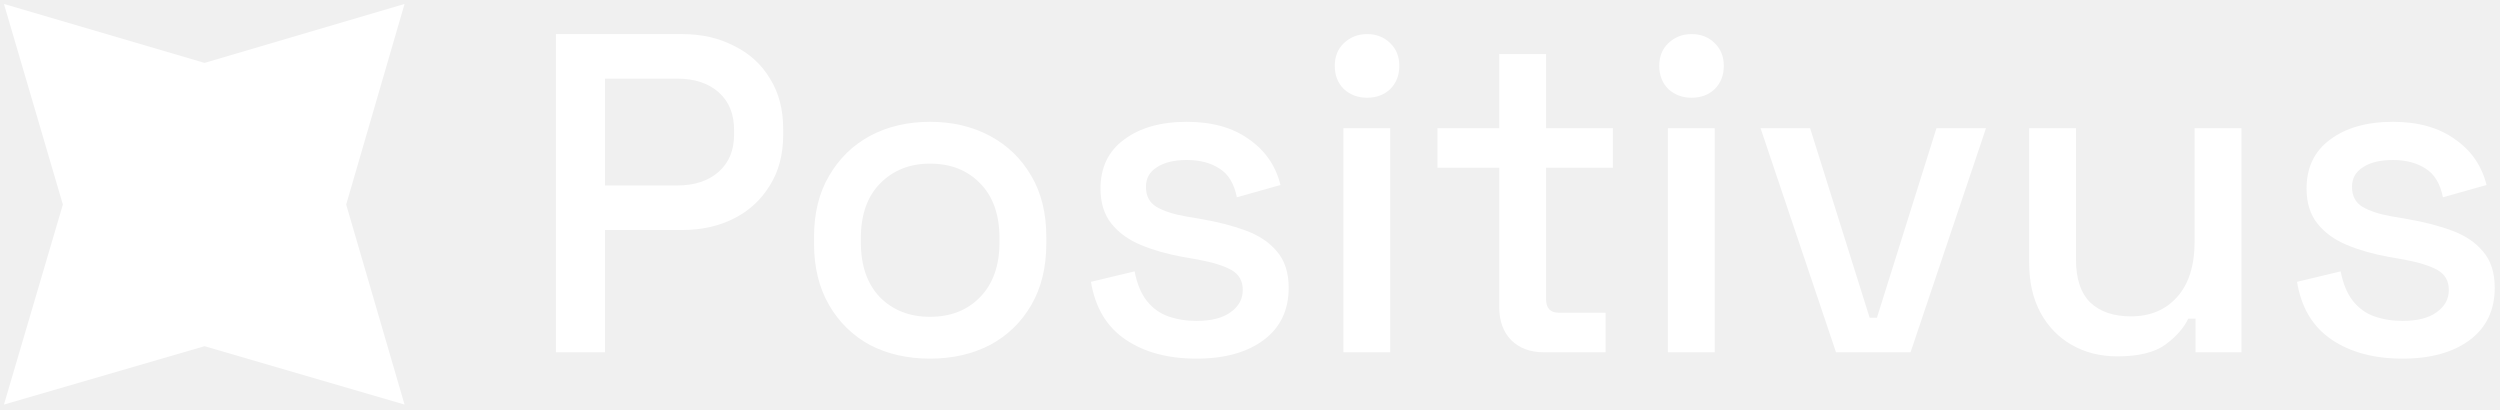
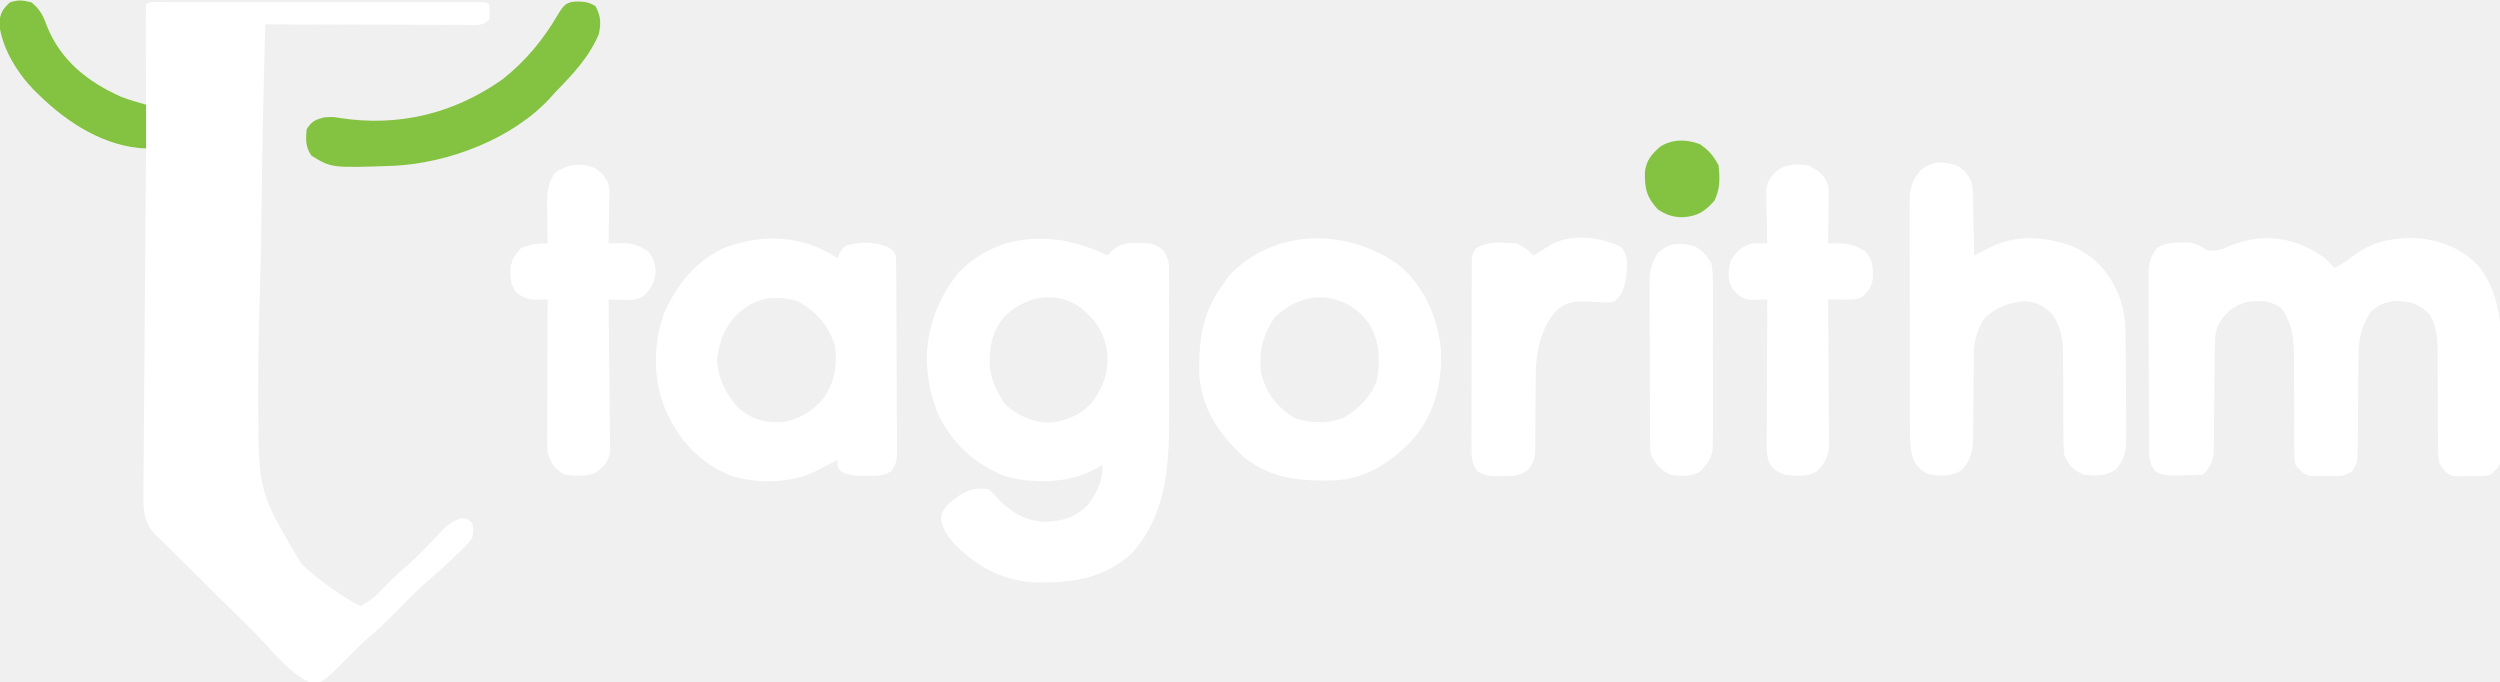
- <svg xmlns="http://www.w3.org/2000/svg" width="220" height="36" viewBox="0 0 220 36" fill="none">
-   <g clip-path="url(#clip0_403_257)">
-     <path d="M17.999 5.535L35.6 0.349L30.464 18L35.6 35.601L17.999 30.465L0.348 35.601L5.533 18L0.348 0.349L17.999 5.535Z" fill="white" />
-   </g>
-   <path d="M48.92 31V3H60.04C61.747 3 63.267 3.347 64.6 4.04C65.96 4.707 67.013 5.667 67.76 6.92C68.533 8.147 68.92 9.627 68.92 11.36V11.88C68.92 13.613 68.52 15.107 67.72 16.36C66.947 17.613 65.893 18.573 64.56 19.24C63.227 19.907 61.72 20.24 60.04 20.24H53.24V31H48.92ZM53.24 16.32H59.6C61.12 16.32 62.333 15.92 63.24 15.12C64.147 14.32 64.6 13.227 64.6 11.84V11.44C64.6 10.027 64.147 8.92 63.24 8.12C62.333 7.32 61.12 6.92 59.6 6.92H53.24V16.32Z" fill="white" />
-   <path d="M81.835 31.56C79.861 31.56 78.101 31.16 76.555 30.36C75.035 29.533 73.835 28.36 72.955 26.84C72.075 25.32 71.635 23.52 71.635 21.44V20.84C71.635 18.76 72.075 16.973 72.955 15.48C73.835 13.96 75.035 12.787 76.555 11.96C78.101 11.133 79.861 10.72 81.835 10.72C83.808 10.72 85.568 11.133 87.115 11.96C88.661 12.787 89.875 13.96 90.755 15.48C91.635 16.973 92.075 18.76 92.075 20.84V21.44C92.075 23.52 91.635 25.32 90.755 26.84C89.875 28.36 88.661 29.533 87.115 30.36C85.568 31.16 83.808 31.56 81.835 31.56ZM81.835 27.88C83.648 27.88 85.115 27.307 86.235 26.16C87.381 24.987 87.955 23.373 87.955 21.32V20.96C87.955 18.907 87.395 17.307 86.275 16.16C85.155 14.987 83.675 14.4 81.835 14.4C80.048 14.4 78.581 14.987 77.435 16.16C76.315 17.307 75.755 18.907 75.755 20.96V21.32C75.755 23.373 76.315 24.987 77.435 26.16C78.581 27.307 80.048 27.88 81.835 27.88Z" fill="white" />
-   <path d="M105.284 31.56C102.777 31.56 100.697 31 99.044 29.88C97.391 28.76 96.377 27.067 96.004 24.8L99.844 23.88C100.057 24.973 100.417 25.84 100.924 26.48C101.431 27.12 102.057 27.573 102.804 27.84C103.577 28.107 104.404 28.24 105.284 28.24C106.591 28.24 107.591 27.987 108.284 27.48C109.004 26.973 109.364 26.32 109.364 25.52C109.364 24.72 109.031 24.133 108.364 23.76C107.697 23.387 106.711 23.08 105.404 22.84L104.044 22.6C102.711 22.36 101.497 22.013 100.404 21.56C99.311 21.107 98.444 20.48 97.804 19.68C97.164 18.88 96.844 17.853 96.844 16.6C96.844 14.733 97.537 13.293 98.924 12.28C100.311 11.24 102.151 10.72 104.444 10.72C106.657 10.72 108.471 11.227 109.884 12.24C111.324 13.227 112.257 14.573 112.684 16.28L108.844 17.36C108.604 16.16 108.097 15.32 107.324 14.84C106.551 14.333 105.591 14.08 104.444 14.08C103.324 14.08 102.444 14.293 101.804 14.72C101.164 15.12 100.844 15.693 100.844 16.44C100.844 17.24 101.151 17.827 101.764 18.2C102.404 18.573 103.257 18.853 104.324 19.04L105.724 19.28C107.137 19.52 108.431 19.853 109.604 20.28C110.777 20.707 111.697 21.32 112.364 22.12C113.057 22.92 113.404 23.987 113.404 25.32C113.404 27.293 112.671 28.827 111.204 29.92C109.737 31.013 107.764 31.56 105.284 31.56Z" fill="white" />
-   <path d="M118.22 31V11.28H122.34V31H118.22ZM120.3 8.6C119.5 8.6 118.82 8.347 118.26 7.84C117.726 7.307 117.46 6.627 117.46 5.8C117.46 4.973 117.726 4.307 118.26 3.8C118.82 3.267 119.5 3 120.3 3C121.126 3 121.806 3.267 122.34 3.8C122.873 4.307 123.14 4.973 123.14 5.8C123.14 6.627 122.873 7.307 122.34 7.84C121.806 8.347 121.126 8.6 120.3 8.6Z" fill="white" />
-   <path d="M135.854 31C134.654 31 133.694 30.64 132.974 29.92C132.281 29.2 131.934 28.24 131.934 27.04V14.76H126.494V11.28H131.934V4.76H136.054V11.28H141.934V14.76H136.054V26.32C136.054 27.12 136.427 27.52 137.174 27.52H141.294V31H135.854Z" fill="white" />
-   <path d="M146.774 31V11.28H150.894V31H146.774ZM148.854 8.6C148.054 8.6 147.374 8.347 146.814 7.84C146.281 7.307 146.014 6.627 146.014 5.8C146.014 4.973 146.281 4.307 146.814 3.8C147.374 3.267 148.054 3 148.854 3C149.681 3 150.361 3.267 150.894 3.8C151.428 4.307 151.694 4.973 151.694 5.8C151.694 6.627 151.428 7.307 150.894 7.84C150.361 8.347 149.681 8.6 148.854 8.6Z" fill="white" />
-   <path d="M161.569 31L154.929 11.28H159.289L164.529 27.96H165.169L170.409 11.28H174.769L168.129 31H161.569Z" fill="white" />
-   <path d="M186.326 31.36C184.833 31.36 183.5 31.027 182.326 30.36C181.153 29.693 180.233 28.747 179.566 27.52C178.9 26.293 178.566 24.827 178.566 23.12V11.28H182.686V22.84C182.686 24.547 183.113 25.813 183.966 26.64C184.82 27.44 186.006 27.84 187.526 27.84C189.206 27.84 190.553 27.28 191.566 26.16C192.606 25.013 193.126 23.373 193.126 21.24V11.28H197.246V31H193.206V28.04H192.566C192.193 28.84 191.526 29.6 190.566 30.32C189.606 31.013 188.193 31.36 186.326 31.36Z" fill="white" />
-   <path d="M211.417 31.56C208.91 31.56 206.83 31 205.177 29.88C203.523 28.76 202.51 27.067 202.137 24.8L205.977 23.88C206.19 24.973 206.55 25.84 207.057 26.48C207.563 27.12 208.19 27.573 208.937 27.84C209.71 28.107 210.537 28.24 211.417 28.24C212.723 28.24 213.723 27.987 214.417 27.48C215.137 26.973 215.497 26.32 215.497 25.52C215.497 24.72 215.163 24.133 214.497 23.76C213.83 23.387 212.843 23.08 211.537 22.84L210.177 22.6C208.843 22.36 207.63 22.013 206.537 21.56C205.443 21.107 204.577 20.48 203.937 19.68C203.297 18.88 202.977 17.853 202.977 16.6C202.977 14.733 203.67 13.293 205.057 12.28C206.443 11.24 208.283 10.72 210.577 10.72C212.79 10.72 214.603 11.227 216.017 12.24C217.457 13.227 218.39 14.573 218.817 16.28L214.977 17.36C214.737 16.16 214.23 15.32 213.457 14.84C212.683 14.333 211.723 14.08 210.577 14.08C209.457 14.08 208.577 14.293 207.937 14.72C207.297 15.12 206.977 15.693 206.977 16.44C206.977 17.24 207.283 17.827 207.897 18.2C208.537 18.573 209.39 18.853 210.457 19.04L211.857 19.28C213.27 19.52 214.563 19.853 215.737 20.28C216.91 20.707 217.83 21.32 218.497 22.12C219.19 22.92 219.537 23.987 219.537 25.32C219.537 27.293 218.803 28.827 217.337 29.92C215.87 31.013 213.897 31.56 211.417 31.56Z" fill="white" />
-   <defs>
-     <clipPath id="clip0_403_257">
-       <rect width="36" height="36" fill="white" />
-     </clipPath>
-   </defs>
+ <svg xmlns="http://www.w3.org/2000/svg" width="1027" height="280">
+   <path fill="#FFF" d="M13 1c3.432 2.844 4.78 5.465 6.25 9.625 5.717 14.283 16.82 23.016 30.574 29.148C53.173 41.067 56.544 42.033 60 43l-.016-3.748q-.026-6.857-.039-13.714-.008-2.973-.02-5.945a3168 3168 0 0 1-.023-8.527l-.015-2.702c0-2.121.05-4.243.113-6.364C61.727.273 64.037.874 66.39.873l3.544-.009 3.923.007 4.104-.006q5.587-.004 11.176 0c3.89.003 7.78 0 11.67 0q9.8-.003 19.6.005 11.348.006 22.694-.002 9.726-.007 19.45-.003 5.815.003 11.632-.001 5.466-.004 10.932.005 2.976.002 5.95-.005l3.544.009 3.1.001C200 1 200 1 201 2c.188 2.938.188 2.938 0 6-2.607 2.607-4.41 2.236-7.96 2.249l-2.529-.022h-2.66a1784 1784 0 0 1-8.734-.032l-6.045-.008c-5.31-.008-10.62-.028-15.93-.05-5.416-.02-10.832-.03-16.247-.04Q124.947 10.066 109 10a4050 4050 0 0 0-1.578 76.653c-.134 11.872-.34 23.736-.716 35.604-.425 13.688-.673 27.368-.636 41.063l.01 3.329c.138 35.435.138 35.435 17.718 64.96A114.7 114.7 0 0 0 148 249c3.88-1.795 6.27-4.1 9.25-7.187 3.07-3.143 6.133-6.235 9.5-9.063 2.79-2.35 5.342-4.85 7.867-7.477l1.993-2.057a352 352 0 0 0 3.936-4.15c2.902-3.003 4.755-4.842 8.79-6.136C192 213 192 213 194 215c.531 2.691.531 2.691 0 6-1.862 2.636-4.14 4.75-6.5 6.938l-1.963 1.888c-3.661 3.5-7.414 6.871-11.283 10.139-4.08 3.683-7.886 7.649-11.752 11.553-3.77 3.793-7.594 7.43-11.682 10.88-2.207 1.942-4.255 4.01-6.32 6.102-11.035 11.073-11.035 11.073-15.5 12.375-9.253-2.699-17.662-14.298-24.434-21a7314.465 7314.465 0 0 1-11.895-11.799 1999 1999 0 0 0-8.255-8.152 1853 1853 0 0 1-10.006-9.906 646 646 0 0 0-3.807-3.75 561 561 0 0 1-5.292-5.26l-1.595-1.534c-5.094-5.198-4.852-10.951-4.798-17.896l.021-3.778.04-4.089q.016-2.174.028-4.348.042-5.878.094-11.756.05-6.153.092-12.304.085-11.64.18-23.278.107-13.256.203-26.51Q59.78 88.256 60 61l-1.835-.177-2.427-.248-2.397-.24C39.076 58.29 25.964 48.785 16 39l-2.16-2.086C7.045 29.87.602 19.507-.312 9.625.051 5.393.99 3.924 4 1 7.584-.195 9.37.037 13 1M455 105l1.813-1.937c4.006-3.778 8.292-3.334 13.519-3.286 3.28.274 5.185 1.06 7.668 3.223 2.445 3.667 2.282 6.406 2.259 10.646l.01 2.357c.01 2.578.003 5.157-.003 7.735l.005 5.402q.005 5.676-.01 11.351c-.012 4.814-.005 9.627.007 14.44q.009 5.589 0 11.179-.003 2.657.005 5.315c.041 19.995-1.12 39.955-15.117 55.641-11.133 10.563-25.112 12.52-39.777 12.18-13.367-.574-24.292-6.5-33.504-16-2.728-3.268-4.67-6.014-5.375-10.246.778-4.666 3.44-6.498 7.145-9.2 4.202-2.703 7.43-3.62 12.355-2.8 2.563 2.188 2.563 2.188 5 5 5.56 5.19 10.797 8.069 18.438 8.375 6.997-.313 12.524-1.819 17.437-7 3.85-4.834 6.125-10.16 6.125-16.375l-1.504.805-2.058 1.07-2.004 1.055c-10.515 4.624-24.025 4.827-34.997 1.507-12.006-4.789-21.098-13.198-26.812-24.75-2.642-6.152-4.031-12.032-4.625-18.687l-.215-2.258c-.626-13.577 4.344-27.098 12.84-37.554C410.347 94.703 434.541 94.822 455 105m-42.305 25c-5.352 6.314-6.352 12.692-6.086 20.844.571 4.611 2.012 8.196 4.391 12.156l1.625 2.75c5.062 4.796 10.879 7.528 17.875 7.875 6.771-.364 12.462-2.677 17.352-7.422 5.055-6.225 7.53-12.734 7.086-20.766-1.14-8.504-4.35-13.645-10.997-19.03-10.139-7.345-22.661-4.748-31.246 3.593M955 106a114 114 0 0 1 4 4c2.917-1.349 5.26-2.915 7.75-4.937C975.088 98.708 984.698 97.23 995 98c9.574 1.377 17.248 4.757 23.813 12 7.496 10.196 8.798 22.188 8.718 34.473q.005 2.01.012 4.018.008 4.167-.022 8.332c-.023 3.554-.009 7.107.015 10.662.018 3.413.005 6.825-.005 10.238l.025 3.857c-.02 1.768-.02 1.768-.038 3.573l-.01 3.138c-.637 3.397-1.842 4.581-4.508 6.709-2.806.767-5.6.604-8.5.563l-2.3.072-2.231-.006-2.018.002c-3.375-1.091-4.228-2.525-5.951-5.631-.58-4.018-.533-8.001-.504-12.055l-.028-3.56c-.03-3.754-.032-7.506-.03-11.26-.004-3.746-.014-7.492-.041-11.239a553 553 0 0 1-.007-6.988c-.04-6.072-.363-10.576-3.39-15.898-4.828-4.474-7.957-5.372-14.395-5.27-3.955.41-6.718 1.514-9.605 4.27-3.834 5.598-5.115 11.367-5.142 18.094l-.021 2.993-.013 3.198-.072 6.733c-.035 3.53-.065 7.061-.078 10.593-.015 3.412-.056 6.824-.1 10.237l.006 3.204c-.122 7.265-.122 7.265-2.368 10.612-2.304 1.392-3.516 1.85-6.18 1.867l-2.231.016-2.301-.047c-.76.015-1.519.03-2.3.047l-2.231-.016-2.018-.013c-2.877-.764-4.064-2.253-5.951-4.518-.499-2.433-.499-2.433-.498-5.177l-.03-3.126.024-3.365-.028-3.483c-.03-3.679-.032-7.357-.03-11.036a1684 1684 0 0 0-.041-10.983q-.026-3.417-.007-6.832c-.05-7.468-.585-14.492-5.39-20.498-4.23-3.172-8.935-3.082-14-2.5-5.854 1.797-9.086 4.522-12 10-.988 2.965-1.135 4.94-1.158 8.035l-.03 3.105-.023 3.352-.086 7.012q-.063 5.534-.104 11.067c-.028 3.557-.074 7.114-.122 10.671l-.01 3.34-.05 3.125-.025 2.738c-.521 3.397-1.947 6.11-4.392 8.555-2.784.154-5.527.232-8.312.25l-2.342.063c-3.46.023-5.736.013-8.826-1.641-3.25-3.576-2.674-7.92-2.681-12.46l-.015-2.401q-.021-3.933-.027-7.866l-.017-5.466q-.015-5.732-.02-11.465c-.006-4.895-.03-9.79-.058-14.684-.019-3.765-.024-7.53-.026-11.294a967 967 0 0 0-.024-5.413c-.017-2.525-.015-5.05-.008-7.576l-.028-2.254c.035-4.444.669-7.247 3.384-10.793 3.177-2.262 6.103-2.298 9.938-2.312l3.09-.051c3.364.41 5.13 1.588 7.972 3.363 3.868 0 5.449-.438 8.875-1.937 13.72-5.669 27.178-3.688 39.125 4.937M344 106l.875-1.922C346 102 346 102 348 100.75c5.737-1.434 11.025-1.512 16.563.625C367 103 367 103 368 105c.114 2.694.168 5.363.177 8.058l.02 2.523q.028 4.143.041 8.286l.013 2.855q.03 7.476.044 14.952c.011 5.154.046 10.308.085 15.462.026 3.958.035 7.916.038 11.875q.008 2.85.035 5.7c.025 2.658.024 5.314.017 7.972l.039 2.384c-.034 3.498-.232 5.548-2.304 8.422-3.256 2.231-6.403 2.055-10.205 1.948l-2.156.022c-3.189-.039-5.515-.283-8.344-1.799C344 192 344 192 344 189l-2.922 1.496-3.828 1.941-1.922.987c-10.312 5.21-23.789 5.373-34.828 2.076-13.287-5.326-21.839-14.891-27.437-27.875-4.816-12.112-4.7-26.484-.333-38.723 5.27-12.048 12.966-21.716 25.153-27.199 15.685-5.898 31.865-5.02 46.117 4.297m-40 22c-6.097 5.724-8.522 11.695-9.437 19.938.336 7.338 3.745 14.306 8.753 19.59 5.397 4.72 10.734 6.214 17.875 5.917 7.23-1.146 13.209-4.756 17.625-10.574 4.139-6.542 5.297-13.19 4.184-20.871-2.623-8.33-7.904-14.266-15.562-18.375-9.16-2.349-15.949-1.65-23.438 4.375M804.25 68.188c3.144 2.071 4.128 3.44 5.75 6.812.432 3.322.432 3.322.512 7.05l.054 1.997c.054 2.089.088 4.177.121 6.266q.05 2.133.104 4.267.126 5.21.209 10.42l2.027-1.048 2.688-1.37 2.652-1.36c10.626-4.931 21.785-3.96 32.633-.222 9.496 4.22 15.397 10.702 19.375 20.25 1.925 5.123 2.746 9.892 2.802 15.363l.039 3.338.022 3.576.025 3.702q.02 3.873.032 7.744c.017 3.946.061 7.892.105 11.838q.015 3.765.026 7.529l.053 3.57c-.017 6.314-.134 10.337-4.479 15.09-4.007 2.753-8.31 2.537-13 2-4.275-1.766-6.113-3.816-8-8-.433-3.714-.393-7.409-.371-11.145l-.053-6.677q-.014-5.243-.012-10.487c-.003-3.383-.03-6.765-.06-10.148l.025-3.142c-.065-6.302-.861-11.161-4.529-16.401-3.59-3.416-6.205-4.86-11.187-5.25-6.568.43-12.098 2.535-16.813 7.25-2.843 4.873-4.117 8.983-4.142 14.582l-.021 2.73-.013 2.93-.072 6.168c-.035 3.235-.065 6.469-.078 9.704-.015 3.126-.056 6.252-.1 9.378l.006 2.917c-.106 5.828-.743 9.128-4.58 13.591-4.011 2.756-8.305 2.53-13 2-3.382-1.323-4.623-2.425-6.608-5.45-1.891-4.823-1.82-9.097-1.796-14.234l-.02-3.224c-.02-3.51-.015-7.02-.01-10.53l-.015-7.33q-.014-7.675.003-15.352c.011-6.557-.009-13.114-.038-19.671-.018-5.045-.018-10.089-.012-15.133q0-3.627-.019-7.253c-.014-3.38-.004-6.76.013-10.14l-.029-3.022c.062-5.875.655-9.168 4.531-13.661 4.864-3.944 9.48-3.92 15.25-1.812M574.215 108.559c10.537 8.434 16.117 21.115 17.66 34.316.73 13.616-2.12 26.389-10.898 36.96-8.934 9.782-19.394 16.84-32.98 17.536-14.293.316-26.655-.672-37.974-10.434-9.604-9.196-16.697-19.812-17.359-33.539-.257-14.263 1.43-25.8 10.336-37.398l1.75-2.625c18.61-19.644 48.115-19.84 69.465-4.816M524 130c-5.238 7.179-6.882 14.213-6 23 2.141 8.682 6.613 14.333 14.188 18.938 6.726 1.874 13.784 2.387 20.25-.625 5.726-3.38 11.051-8.67 13.148-15.114 1.54-8.182 1.148-15.764-3.027-23.039-4.581-6.349-9.754-9.411-17.371-10.91-8.23-.817-15.14 2.301-21.188 7.75M743 68c4.072 2.073 6.362 3.747 8 8 .227 2.657.227 2.657.195 5.64l-.02 3.243-.05 3.367-.027 3.414q-.036 4.168-.098 8.336l3.762-.078c4.583.004 7.204.863 11.238 3.078 3.466 3.733 3.501 6.67 3.363 11.586-.509 3.382-1.866 5.137-4.363 7.414-2.765 1.382-5.046 1.095-8.125 1.063l-3.32-.028L751 123l.02 2.396q.09 11.19.135 22.379.022 5.753.071 11.504c.033 3.702.05 7.405.059 11.107q.008 2.116.032 4.233c.022 1.98.023 3.959.024 5.938l.02 3.412c-.507 4.259-2.16 6.868-5.209 9.82-4.08 2.296-8.616 1.709-13.152 1.211-3.007-1.227-4.361-2.015-6.107-4.708-1.171-3.006-1.133-5.487-1.12-8.713v-3.942l.032-4.246.008-4.355c.008-3.814.028-7.628.05-11.442.02-3.895.03-7.79.04-11.684.02-7.637.055-15.273.097-22.91l-1.865.06-2.451.045-2.428.06c-3.453-.252-4.997-1.632-7.256-4.165-2.476-4.164-2.158-7.369-1-12 2.432-3.909 4.533-5.83 9-7 2-.027 4-.03 6 0l-.063-2.216c-.084-3.323-.136-6.647-.187-9.972l-.102-3.486-.039-3.369-.063-3.094c.573-3.611 1.963-5.242 4.454-7.863 4.087-2.666 8.268-2.672 13-2M244.813 69.25c3.167 2.534 5.016 4.37 5.528 8.499l-.048 3.11-.03 3.38c-.024 1.158-.05 2.317-.076 3.511l-.04 3.559A951 951 0 0 1 250 100l1.833-.042 2.425-.032 2.395-.042c3.782.187 6.06 1.21 9.347 3.116 2.514 2.92 2.963 4.658 3.375 8.5-.487 4.545-1.797 7.005-5.094 10.129-2.995 1.8-5.064 1.672-8.531 1.558l-3.266-.082L250 123l.034 2.472q.15 11.542.225 23.085c.026 3.956.061 7.912.118 11.868.055 3.819.084 7.637.097 11.457q.015 2.183.055 4.366c.036 2.043.04 4.083.039 6.126l.033 3.52c-.783 4.046-2.477 5.514-5.601 8.106-3.943 1.971-8.702 1.447-13 1-4.193-2.31-5.553-4.54-7-9-.24-2.993-.24-2.993-.227-6.35v-3.822l.032-4.098.008-4.216c.008-3.687.028-7.374.05-11.062.02-3.767.03-7.534.04-11.302q.032-11.075.097-22.15l-3.82.078c-3.89.08-6.099-.54-9.18-3.078-2.327-2.992-2.424-6.235-2.312-9.969.534-3.472 1.989-5.463 4.312-8.031 3.815-1.786 6.849-2.07 11-2l-.048-2.016c-.062-3.036-.101-6.072-.14-9.109l-.076-3.172c-.053-5.623-.073-9.918 3.264-14.703 5.275-3.68 10.864-4.394 16.813-1.75M666.063 101.5c3.043 3.927 2.497 7.715 1.937 12.5-.702 4.107-1.627 7.348-5 10-1.914.293-1.914.293-4.055.188l-2.363-.07-4.89-.235c-4.803-.143-7.76.013-11.692 3.117-6.747 6.543-8.985 17.26-9.126 26.365a1422 1422 0 0 0-.015 5.014q-.028 2.739-.058 5.478c-.03 2.86-.051 5.719-.051 8.578a633 633 0 0 1-.078 8.319l.021 2.582c-.088 4.327-.304 6.15-2.995 9.703-3.55 2.58-6.533 2.667-10.76 2.524l-2.143.033c-3.175-.045-5.354-.293-7.996-2.107-2.532-3.503-2.351-6.72-2.3-10.882l-.017-2.558a765 765 0 0 1 .022-8.365q0-2.907-.005-5.813 0-6.09.034-12.178c.029-5.208.026-10.416.013-15.624-.007-4 .001-8 .014-12q.006-2.88 0-5.762c-.002-2.682.014-5.362.036-8.044l-.014-2.413c.073-5.367.073-5.367 1.828-7.824 4.77-3.077 11.148-2.494 16.59-2.026 3.08 1.383 4.638 2.638 7 5l2.012-1.277 2.676-1.66 2.636-1.653c8.633-4.55 20.224-3.08 28.739 1.09" />
+   <path fill="#84C341" d="M237.375.625c3.075.094 4.457.28 7.188 1.813C246.806 6.437 246.963 9.53 246 14c-4.002 9.544-10.894 16.713-18 24l-1.734 1.957c-15.511 17.07-41.887 26.98-64.361 28.152-25.7.901-25.7.901-33.905-4.109-2.54-3.43-2.444-6.859-2-11 2.156-3.276 3.555-3.893 7.375-4.812C137 48 137 48 139.527 48.465c24.197 3.729 46.74-1.756 66.66-15.695 9.75-7.65 16.983-16.459 23.184-27.083 2.373-3.915 3.49-4.987 8.004-5.062" />
+   <path fill="#FFF" d="m693.438 100.563 2.246.378c3.37 1.54 5.437 3.936 7.316 7.059.486 2.848.687 5.094.647 7.93l.027 2.338c.021 2.536.007 5.07-.01 7.607q.005 2.655.015 5.312.009 5.557-.027 11.116c-.029 4.741-.012 9.481.018 14.223.018 3.655.012 7.31 0 10.964q-.006 2.622.011 5.243a443 443 0 0 1-.034 7.337l.03 2.173c-.117 5.632-1.832 7.938-5.677 11.757-3.76 1.88-7.917 1.658-12 1-3.981-2.255-6.547-4.642-8-9a171 171 0 0 1-.161-7.222l-.015-2.218q-.021-3.634-.027-7.267l-.017-5.056q-.015-5.303-.02-10.604c-.006-4.523-.03-9.046-.058-13.568-.019-3.482-.024-6.964-.026-10.447a823 823 0 0 0-.024-5 694 694 0 0 1-.008-7.008l-.028-2.074c.04-4.563 1.025-7.645 3.384-11.536 3.824-3.578 7.34-4.418 12.438-3.437" />
+   <path fill="#84C341" d="M13 1c3.432 2.844 4.78 5.465 6.25 9.625 5.717 14.283 16.82 23.016 30.574 29.148C53.144 41.055 56.58 42.023 60 43v18c-16.95-.595-32.25-10.462-44-22l-2.16-2.086C7.045 29.87.602 19.507-.312 9.625.051 5.393.99 3.924 4 1 7.584-.195 9.37.037 13 1M698.25 59.188c3.568 2.351 5.842 4.996 7.75 8.812.53 5.311.664 9.673-1.75 14.5-4.038 4.486-6.924 6.347-13.062 6.75-4.061-.067-6.75-.984-10.188-3.25-4.672-5.177-5.348-8.394-5.285-15.234.496-4.813 2.823-7.481 6.347-10.579 5.142-3.15 10.704-3.003 16.188-1" />
</svg>
